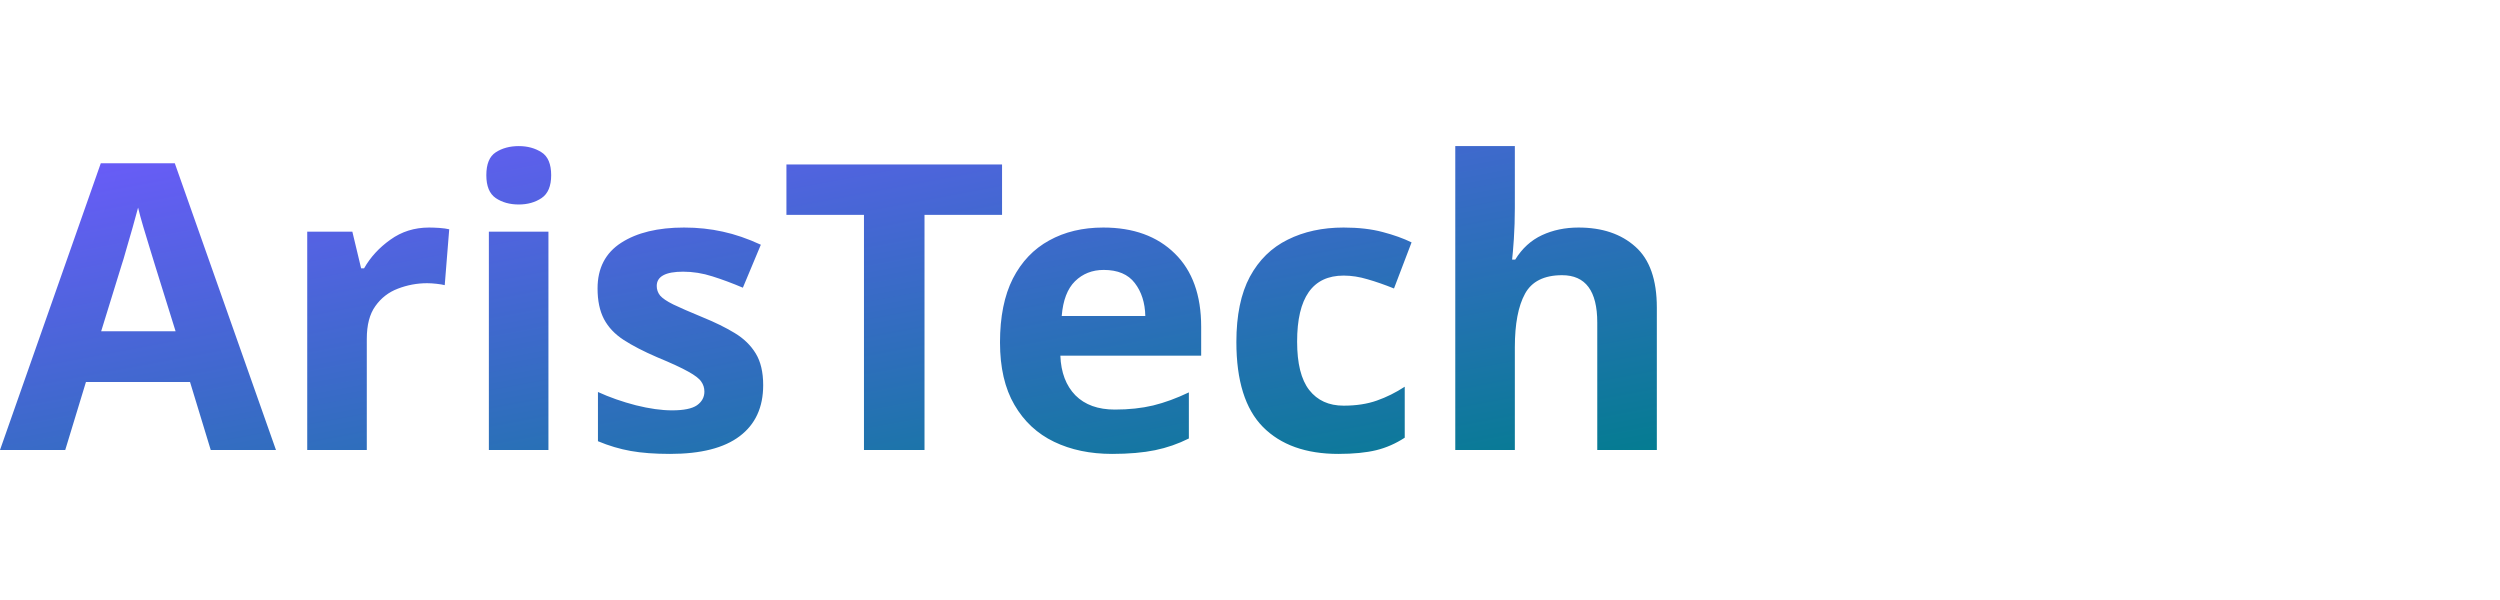
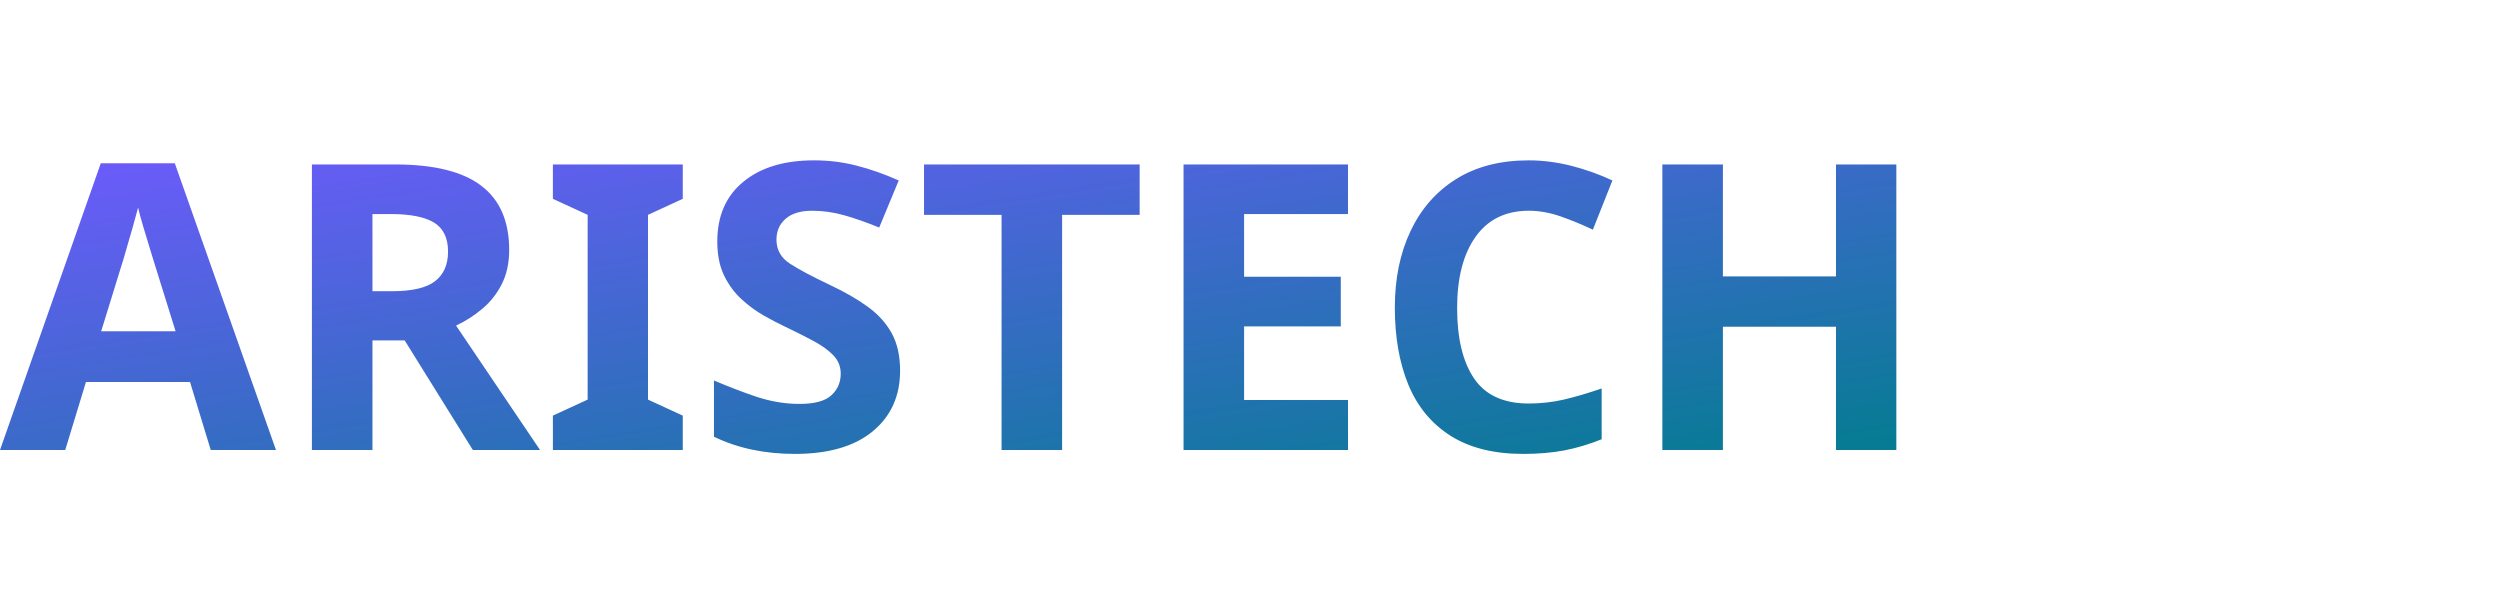
- <svg xmlns="http://www.w3.org/2000/svg" viewBox="0 0 200 48" fill="none" role="img" aria-label="ArisTech">
+ <svg xmlns="http://www.w3.org/2000/svg" viewBox="0 0 200 48" fill="none" role="img" aria-label="ARISTECH">
  <defs>
-     <linearGradient id="aristech-gradient" x1="0%" y1="0%" x2="100%" y2="100%">
+     <linearGradient id="ARISTECH-gradient" x1="0%" y1="0%" x2="100%" y2="100%">
      <stop offset="0%" stop-color="#6e5afd" />
      <stop offset="100%" stop-color="#047c91" />
    </linearGradient>
  </defs>
-   <text x="0" y="36" font-family="Poppins, ui-sans-serif, sans-serif" font-size="32" font-weight="600" fill="url(#aristech-gradient)">ArisTech</text>
+   <text x="0" y="36" font-family="Poppins, ui-sans-serif, sans-serif" font-size="32" font-weight="600" fill="url(#ARISTECH-gradient)">ARISTECH</text>
</svg>
